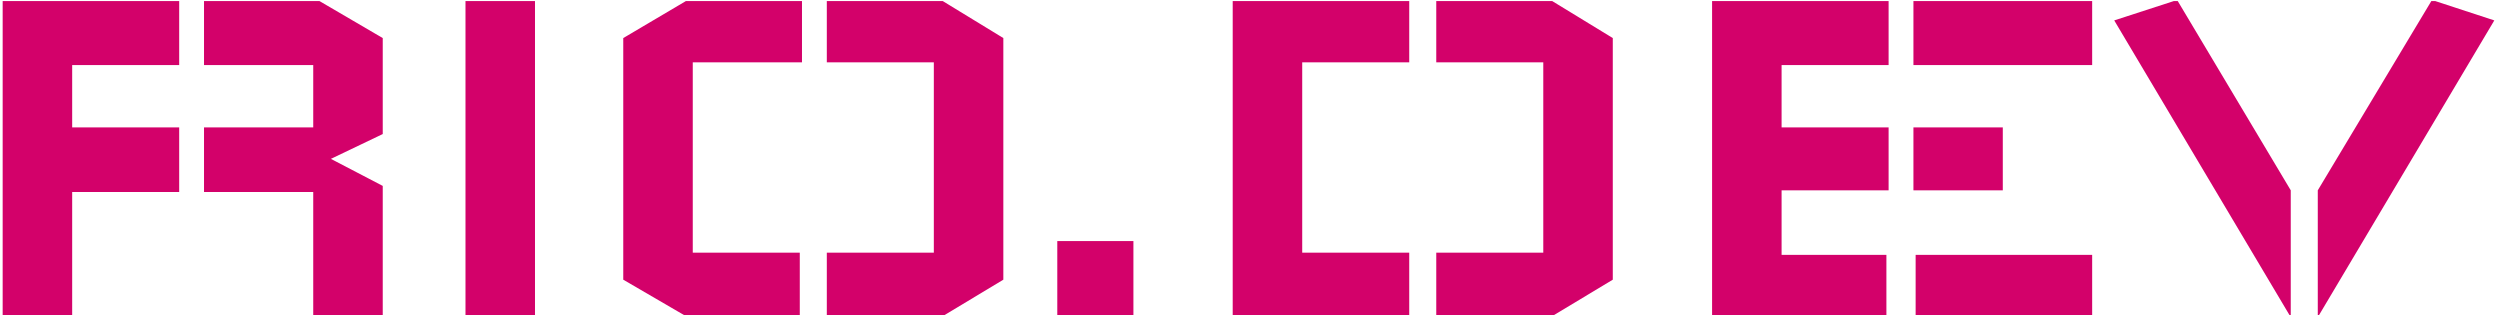
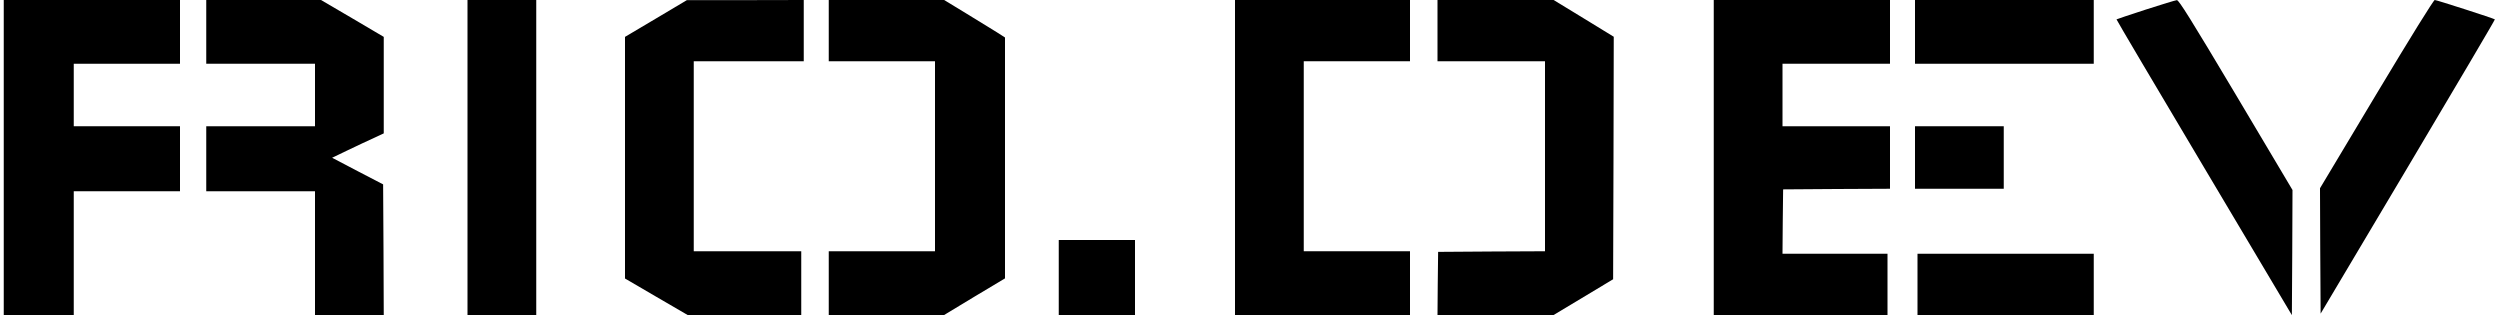
- <svg xmlns="http://www.w3.org/2000/svg" version="1.1" width="2000" height="252" viewBox="0 0 2000 252">
-   <g transform="matrix(1,0,0,1,-1.212121,0.8781226)">
-     <svg viewBox="0 0 396 50" data-background-color="#ffffff" preserveAspectRatio="xMidYMid meet" height="252" width="2000">
-       <g id="tight-bounds" transform="matrix(1,0,0,1,0.24,-0.1742307)">
-         <svg viewBox="0 0 395.52 50.348" height="50.348" width="395.52">
-           <g>
-             <svg viewBox="0 0 395.52 50.348" height="50.348" width="395.52">
-               <g>
-                 <svg viewBox="0 0 395.52 50.348" height="50.348" width="395.52">
-                   <g id="textblocktransform">
-                     <svg viewBox="0 0 395.52 50.348" height="50.348" width="395.52" id="textblock">
-                       <g>
-                         <svg viewBox="0 0 395.52 50.348" height="50.348" width="395.52">
-                           <g>
-                             <svg viewBox="0 0 395.52 50.348" height="50.348" width="395.52">
-                               <g transform="matrix(1,0,0,1,0,0)">
-                                 <svg width="395.52" viewBox="5 -28.75 225.84 28.75" height="50.348" data-palette-color="#d3016a">
-                                   <path d="M5-28.75L5-28.75 21-28.75 21-22.85 11.3-22.85 11.3-17.2 21-17.2 21-11.35 11.3-11.35 11.3 0 5 0 5-28.75ZM39.45 0L39.45 0 39.45-11.9 34.75-14.35 39.45-16.6 39.45-25.3 33.55-28.75 23.25-28.75 23.25-22.85 33.15-22.85 33.15-17.2 23.25-17.2 23.25-11.35 33.15-11.35 33.15 0 39.45 0ZM46.95-28.75L46.95-28.75 53.25-28.75 53.25 0 46.95 0 46.95-28.75ZM61.25-25.3L61.25-25.3 67.09-28.75 77.45-28.75 77.45-23.1 67.55-23.1 67.55-5.85 77.25-5.85 77.25 0 67.09 0 61.25-3.4 61.25-25.3ZM95.7-25.3L95.7-25.3 90.05-28.75 79.7-28.75 79.7-23.1 89.4-23.1 89.4-5.85 79.7-5.85 79.7 0 90.05 0 95.7-3.4 95.7-25.3ZM100.59 0L100.59-6.9 107.49-6.9 107.49 0 100.59 0ZM116.49 0L116.49-28.75 132.49-28.75 132.49-23.1 122.79-23.1 122.79-5.85 132.49-5.85 132.49 0 116.49 0ZM150.94-3.4L150.94-25.3 145.29-28.75 134.94-28.75 134.94-23.1 144.64-23.1 144.64-5.85 134.94-5.85 134.94 0 145.29 0 150.94-3.4ZM159.94-28.75L159.94-28.75 175.94-28.75 175.94-22.85 166.24-22.85 166.24-17.2 175.94-17.2 175.94-11.5 166.24-11.5 166.24-5.65 175.74-5.65 175.74 0 159.94 0 159.94-28.75ZM178.39-5.65L178.39-5.65 178.39 0 194.39 0 194.39-5.65 178.39-5.65ZM194.39-22.85L194.39-22.85 194.39-28.75 178.19-28.75 178.19-22.85 194.39-22.85ZM186.29-11.5L186.29-11.5 186.29-17.2 178.19-17.2 178.19-11.5 186.29-11.5ZM202.09-28.75L202.09-28.75 212.39-11.5 212.39 0 196.39-26.9 202.09-28.75ZM225.19-28.75L225.19-28.75 214.84-11.5 214.84 0 230.84-26.9 225.19-28.75Z" opacity="1" transform="matrix(1,0,0,1,0,0)" fill="#d3016a" class="wordmark-text-0" data-fill-palette-color="primary" id="text-0" />
-                                 </svg>
-                               </g>
-                             </svg>
-                           </g>
-                         </svg>
-                       </g>
-                     </svg>
-                   </g>
-                 </svg>
-               </g>
-               <g />
-             </svg>
-           </g>
-           <defs />
-         </svg>
-         <rect width="395.52" height="50.348" fill="none" stroke="none" visibility="hidden" />
-       </g>
-     </svg>
+ <svg xmlns="http://www.w3.org/2000/svg" version="1.0" width="2000pt" height="252pt" viewBox="0 0 2000 252" preserveAspectRatio="xMidYMid meet">
+   <g transform="translate(0,252) scale(0.1,-0.1)" fill="#000000" stroke="none">
+     <path d="M30 1260 l0 -1260 280 0 280 0 0 495 0 495 425 0 425 0 0 260 0 260 -425 0 -425 0 0 250 0 250 425 0 425 0 0 255 0 255 -705 0 -705 0 0 -1260z" />
+     <path d="M1650 2265 l0 -255 435 0 435 0 0 -250 0 -250 -435 0 -435 0 0 -260 0 -260 435 0 435 0 0 -495 0 -495 275 0 275 0 -2 523 -3 522 -204 106 -204 107 129 62 c71 34 164 78 207 97 l77 36 0 386 0 386 -251 148 -251 147 -459 0 -459 0 0 -255z" />
+     <path d="M3740 1260 l0 -1260 275 0 275 0 0 1260 0 1260 -275 0 -275 0 0 -1260z" />
+     <path d="M5248 2372 l-248 -147 0 -967 0 -966 250 -146 251 -146 454 0 455 0 0 255 0 255 -430 0 -430 0 0 760 0 760 440 0 440 0 0 245 0 245 -467 -1 -468 0 -247 -147z" />
+     <path d="M6630 2275 l0 -245 425 0 425 0 0 -760 0 -760 -425 0 -425 0 0 -255 0 -255 461 0 462 0 243 147 244 146 0 964 0 963 -67 43 c-38 24 -147 91 -244 150 l-176 107 -462 0 -461 0 0 -245z" />
+     <path d="M9880 1260 l0 -1260 700 0 700 0 0 255 0 255 -425 0 -425 0 0 760 0 760 425 0 425 0 0 245 0 245 -700 0 -700 0 0 -1260z" />
+     <path d="M11500 2275 l0 -245 430 0 430 0 0 -760 0 -760 -427 -2 -428 -3 -3 -252 -2 -253 464 0 465 0 238 143 238 143 3 970 2 970 -240 147 -241 147 -464 0 -465 0 0 -245z" />
+     <path d="M13710 1260 l0 -1260 695 0 695 0 0 245 0 245 -420 0 -420 0 2 257 3 258 428 3 427 2 0 250 0 250 -430 0 -430 0 0 250 0 250 430 0 430 0 0 255 0 255 -705 0 -705 0 0 -1260z" />
+     <path d="M15320 2265 l0 -255 715 0 715 0 0 255 0 255 -715 0 -715 0 0 -255z" />
+     <path d="M17165 2443 c-126 -41 -231 -76 -233 -78 -2 -1 313 -534 700 -1184 l703 -1182 3 501 2 500 -452 760 c-364 611 -457 759 -473 759 -11 -1 -123 -35 -250 -76z" />
+     <path d="M19011 1767 l-451 -753 2 -501 3 -502 699 1175 c384 646 697 1176 695 1179 -7 7 -466 155 -481 155 -9 0 -188 -288 -467 -753z" />
+     <path d="M15320 1260 l0 -250 355 0 355 0 0 250 0 250 -355 0 -355 0 0 -250z" />
+     <path d="M8470 300 l0 -300 305 0 305 0 0 300 0 300 -305 0 -305 0 0 -300z" />
+     <path d="M15340 245 l0 -245 705 0 705 0 0 245 0 245 -705 0 -705 0 0 -245z" />
  </g>
</svg>
